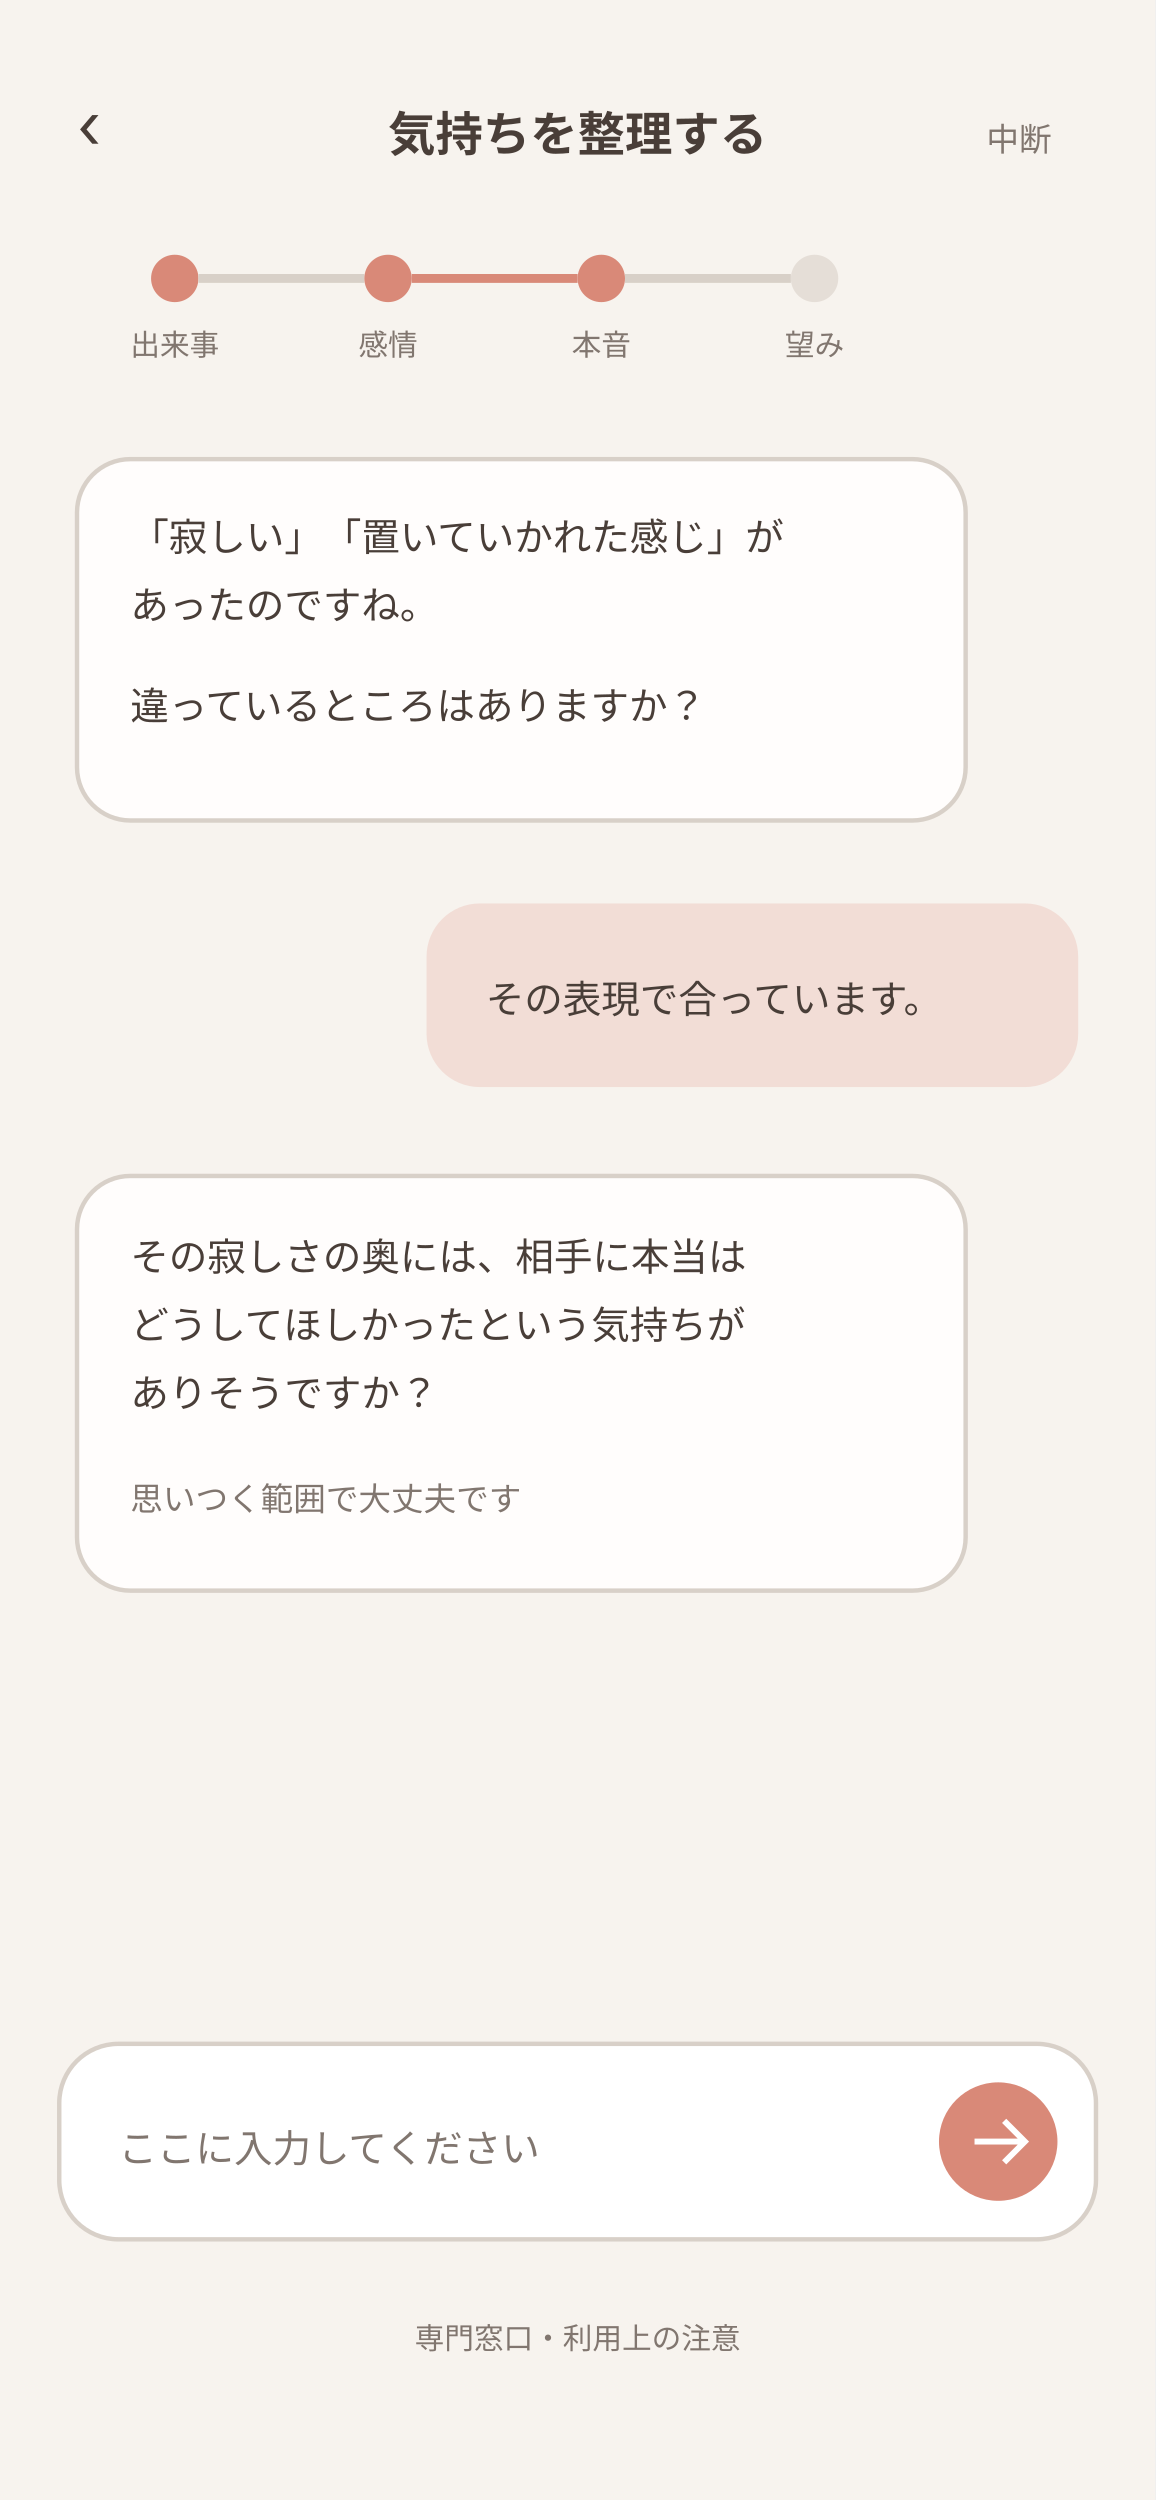
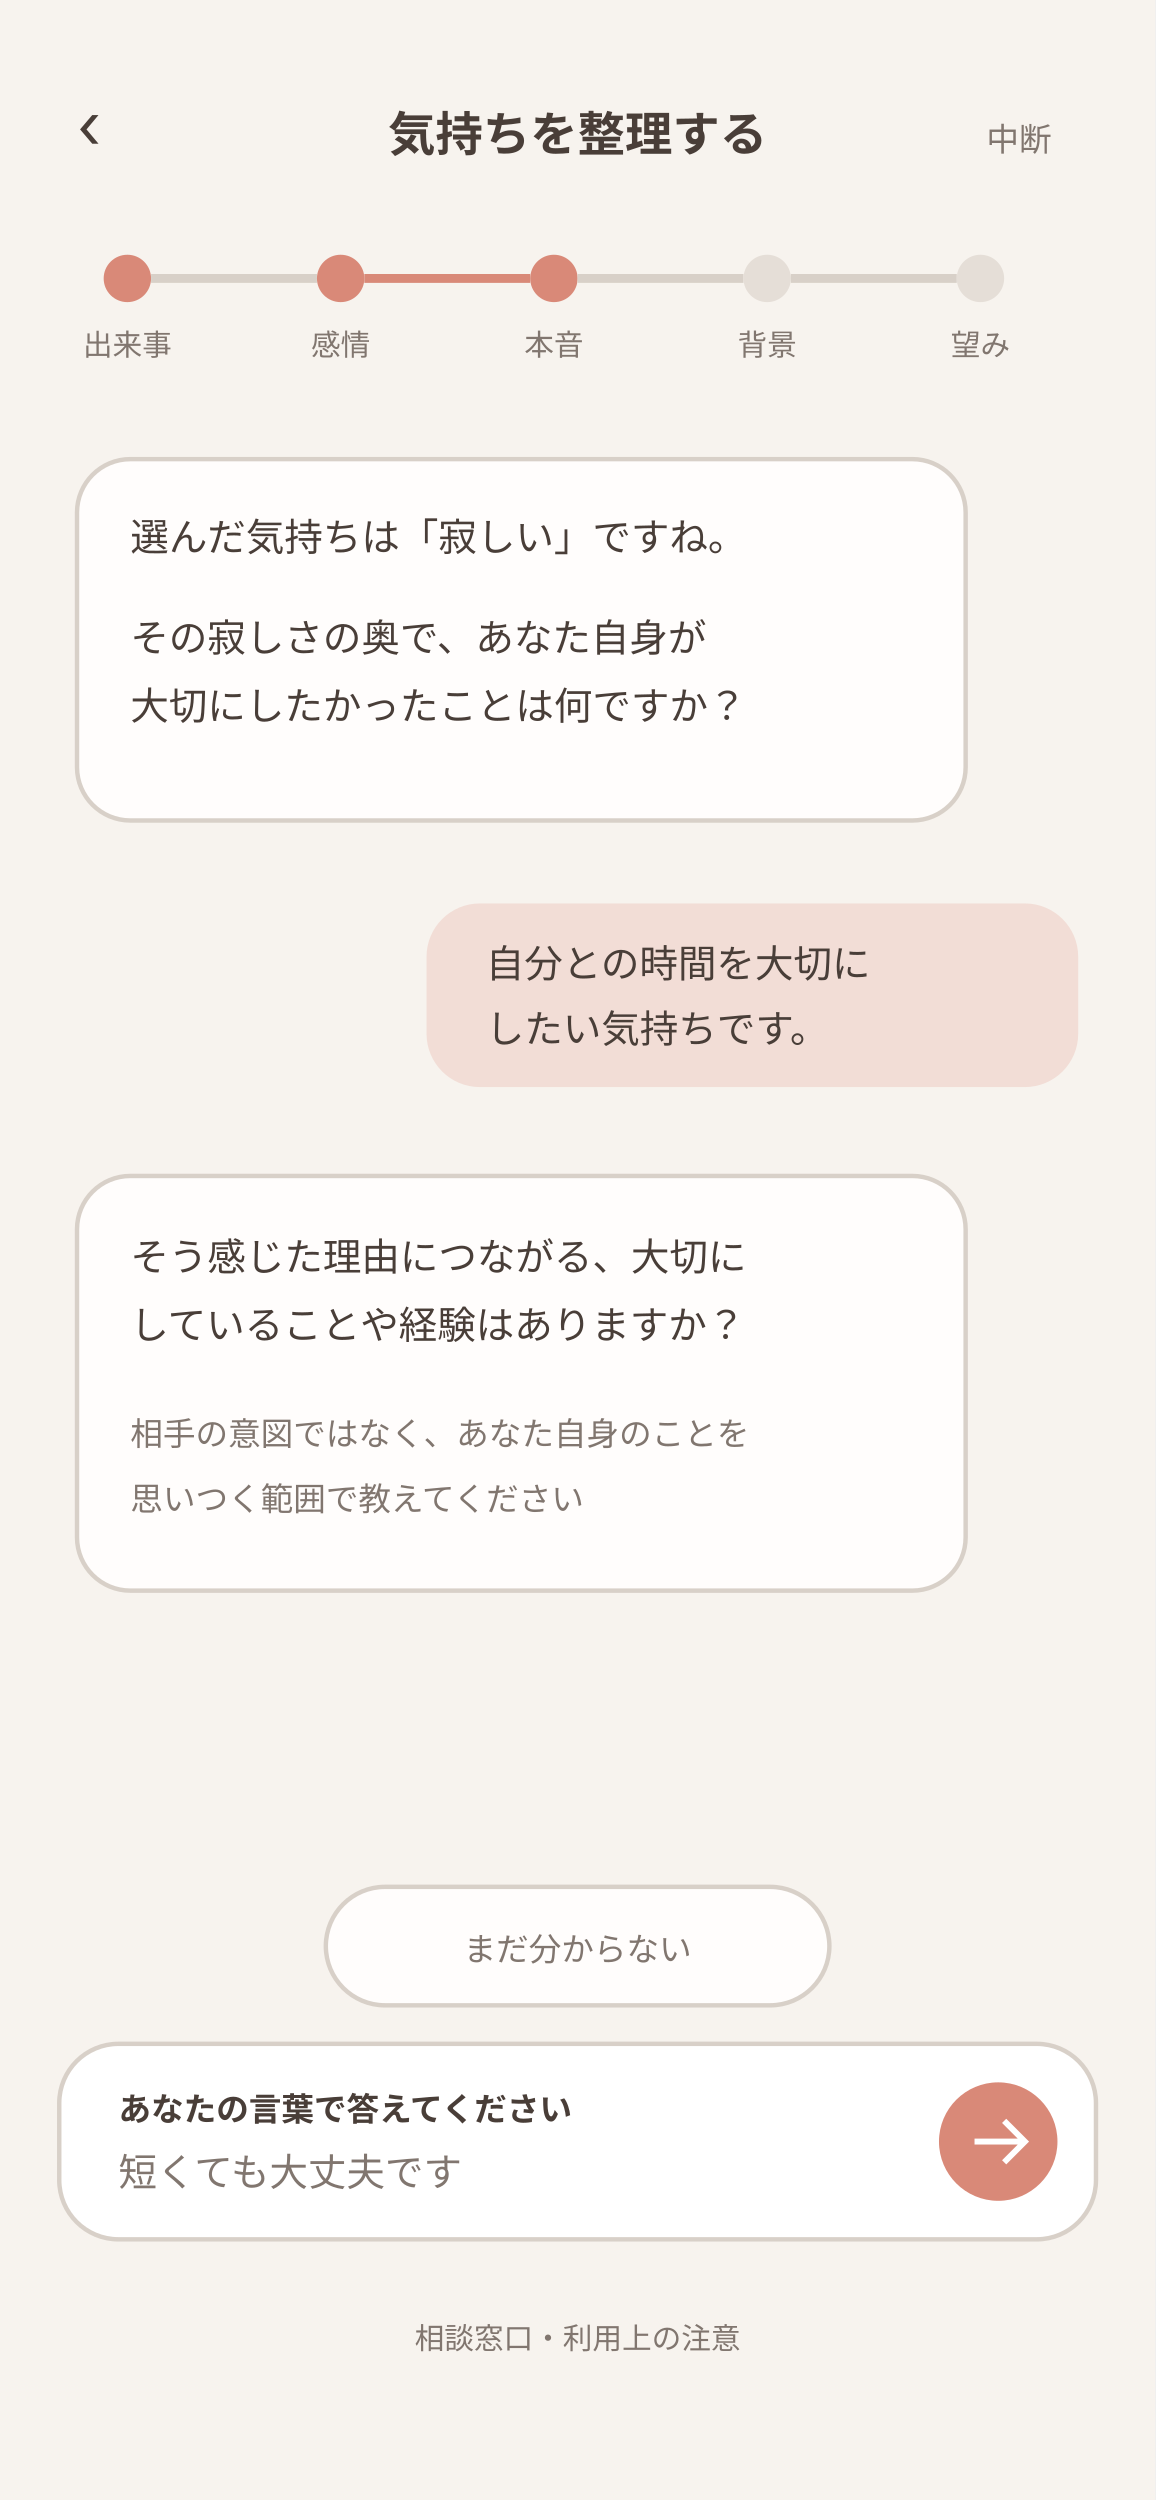
<svg xmlns="http://www.w3.org/2000/svg" width="390" height="844" viewBox="0 0 390 844">
  <rect width="390" height="844" fill="#F7F3EE" />
  <style>.t{font-family:-apple-system,BlinkMacSystemFont,"Noto Sans JP",sans-serif;fill:#493E38}.m{fill:#81766F}.bubble{fill:#FFFDFC;stroke:#D8D0C8;stroke-width:1.5}.user{fill:#F2DDD6}.input{fill:#FFFFFF;stroke:#D8D0C8;stroke-width:1.5}</style>
  <text class="t" x="26" y="50" font-size="21">‹</text>
  <text class="t" x="195" y="51" text-anchor="middle" font-size="16" font-weight="700">気持ちを整理する</text>
  <text class="m" x="355" y="51" text-anchor="end" font-size="11">中断</text>
  <g font-family="sans-serif" font-size="10" fill="#81766F">
-     <circle cx="59" cy="94" r="8" fill="#D98978" />
-     <text x="59" y="120" text-anchor="middle">出来事</text>
-     <line x1="67" y1="94" x2="123" y2="94" stroke="#D8D0C8" stroke-width="3" />
-     <circle cx="131" cy="94" r="8" fill="#D98978" />
-     <text x="131" y="120" text-anchor="middle">感情</text>
-     <line x1="139" y1="94" x2="195" y2="94" stroke="#D98978" stroke-width="3" />
-     <circle cx="203" cy="94" r="8" fill="#D98978" />
-     <text x="203" y="120" text-anchor="middle">本音</text>
-     <line x1="211" y1="94" x2="267" y2="94" stroke="#D8D0C8" stroke-width="3" />
-     <circle cx="275" cy="94" r="8" fill="#E5DED7" />
-     <text x="275" y="120" text-anchor="middle">望み</text>
+     <circle cx="43" cy="94" r="8" fill="#D98978" />
+     <text x="43" y="120" text-anchor="middle">出来事</text>
+     <line x1="51" y1="94" x2="107" y2="94" stroke="#D8D0C8" stroke-width="3" />
+     <circle cx="115" cy="94" r="8" fill="#D98978" />
+     <text x="115" y="120" text-anchor="middle">感情</text>
+     <line x1="123" y1="94" x2="179" y2="94" stroke="#D98978" stroke-width="3" />
+     <circle cx="187" cy="94" r="8" fill="#D98978" />
+     <text x="187" y="120" text-anchor="middle">本音</text>
+     <line x1="195" y1="94" x2="251" y2="94" stroke="#D8D0C8" stroke-width="3" />
+     <circle cx="259" cy="94" r="8" fill="#E5DED7" />
+     <text x="259" y="120" text-anchor="middle">背景</text>
+     <line x1="267" y1="94" x2="323" y2="94" stroke="#D8D0C8" stroke-width="3" />
+     <circle cx="331" cy="94" r="8" fill="#E5DED7" />
+     <text x="331" y="120" text-anchor="middle">望み</text>
  </g>
  <rect class="bubble" x="26" y="155" width="300" height="122" rx="18" />
-   <text class="t" x="44" y="186" font-size="13">「寂しい」「置いていかれた感じ」が</text>
-   <text class="t" x="44" y="209" font-size="13">あったのですね。</text>
-   <text class="t" x="44" y="243" font-size="13">違っているところはありますか？</text>
+   <text class="t" x="44" y="186" font-size="13">選んだ気持ちは「寂しい」ですね。</text>
+   <text class="t" x="44" y="220" font-size="13">その寂しさの奥で、あなた自身が</text>
+   <text class="t" x="44" y="243" font-size="13">大切にしたかったことは何ですか？</text>
  <rect class="user" x="144" y="305" width="220" height="62" rx="18" />
-   <text class="t" x="164" y="342" font-size="13">その表現で合っています。</text>
+   <text class="t" x="164" y="330" font-size="13">自分との時間を大切に</text>
+   <text class="t" x="164" y="352" font-size="13">したい気持ちです。</text>
  <rect class="bubble" x="26" y="397" width="300" height="140" rx="18" />
-   <text class="t" x="44" y="429" font-size="13">その寂しさの奥には、相手に本当は</text>
-   <text class="t" x="44" y="452" font-size="13">どうしてほしかったという気持ちが</text>
-   <text class="t" x="44" y="475" font-size="13">ありそうですか？</text>
-   <text class="m" x="44" y="510" font-size="11">思いつく範囲で大丈夫です</text>
+   <text class="t" x="44" y="429" font-size="13">そう感じた理由につながる、大切に</text>
+   <text class="t" x="44" y="452" font-size="13">していることや経験はありますか？</text>
+   <text class="m" x="44" y="488" font-size="11">相手の意図ではなく、あなた自身のことを</text>
+   <text class="m" x="44" y="510" font-size="11">思いつく範囲で教えてください</text>
+   <rect class="bubble" x="110" y="637" width="170" height="40" rx="20" />
+   <text class="m" x="195" y="662" text-anchor="middle" font-size="11">まだ分からない</text>
  <rect class="input" x="20" y="690" width="350" height="66" rx="20" />
-   <text class="m" x="40" y="730" font-size="13">ここに入力してください</text>
+   <text class="t" x="40" y="716" font-size="11" font-weight="700">あなたの言葉で答えてください</text>
+   <text class="m" x="40" y="738" font-size="13">短くても大丈夫です</text>
  <circle cx="337" cy="723" r="20" fill="#D98978" />
  <path d="M329 723h16M339 716l7 7-7 7" fill="none" stroke="#FFF" stroke-width="2" />
-   <text class="m" x="195" y="793" text-anchor="middle" font-size="10">専門窓口・利用上の注意</text>
+   <text class="m" x="195" y="793" text-anchor="middle" font-size="10">相談窓口・利用上の注意</text>
</svg>
